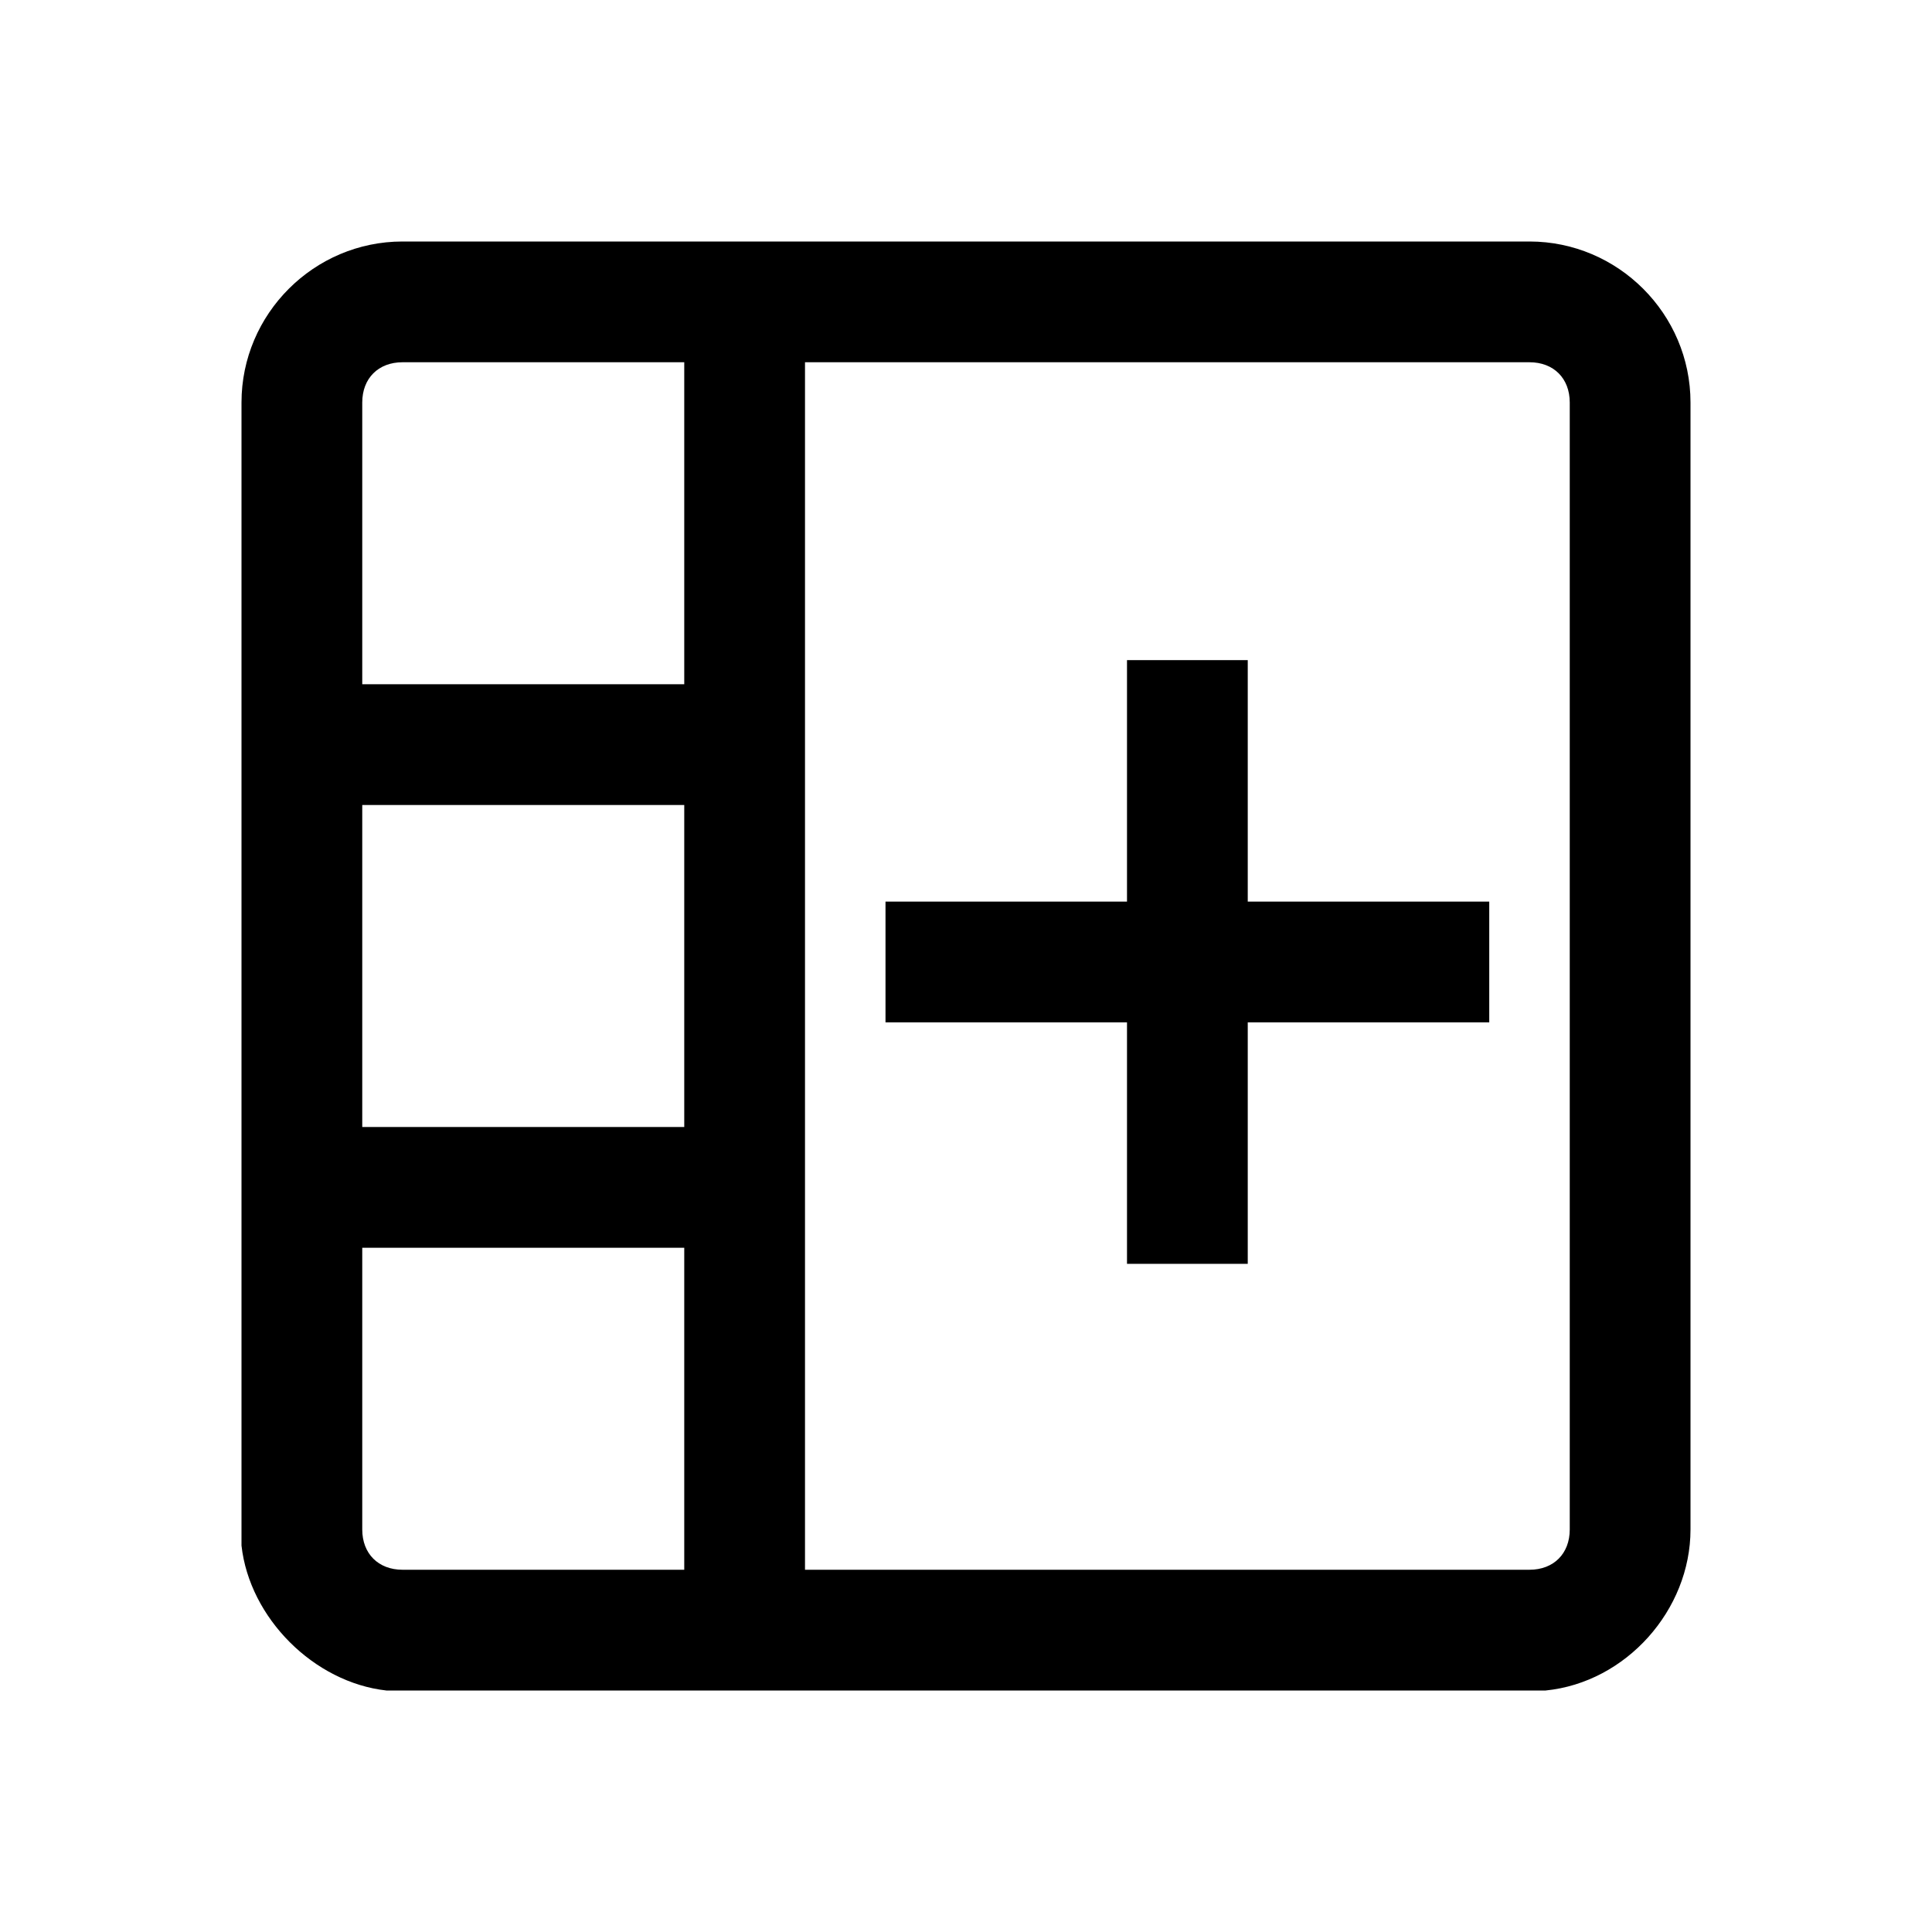
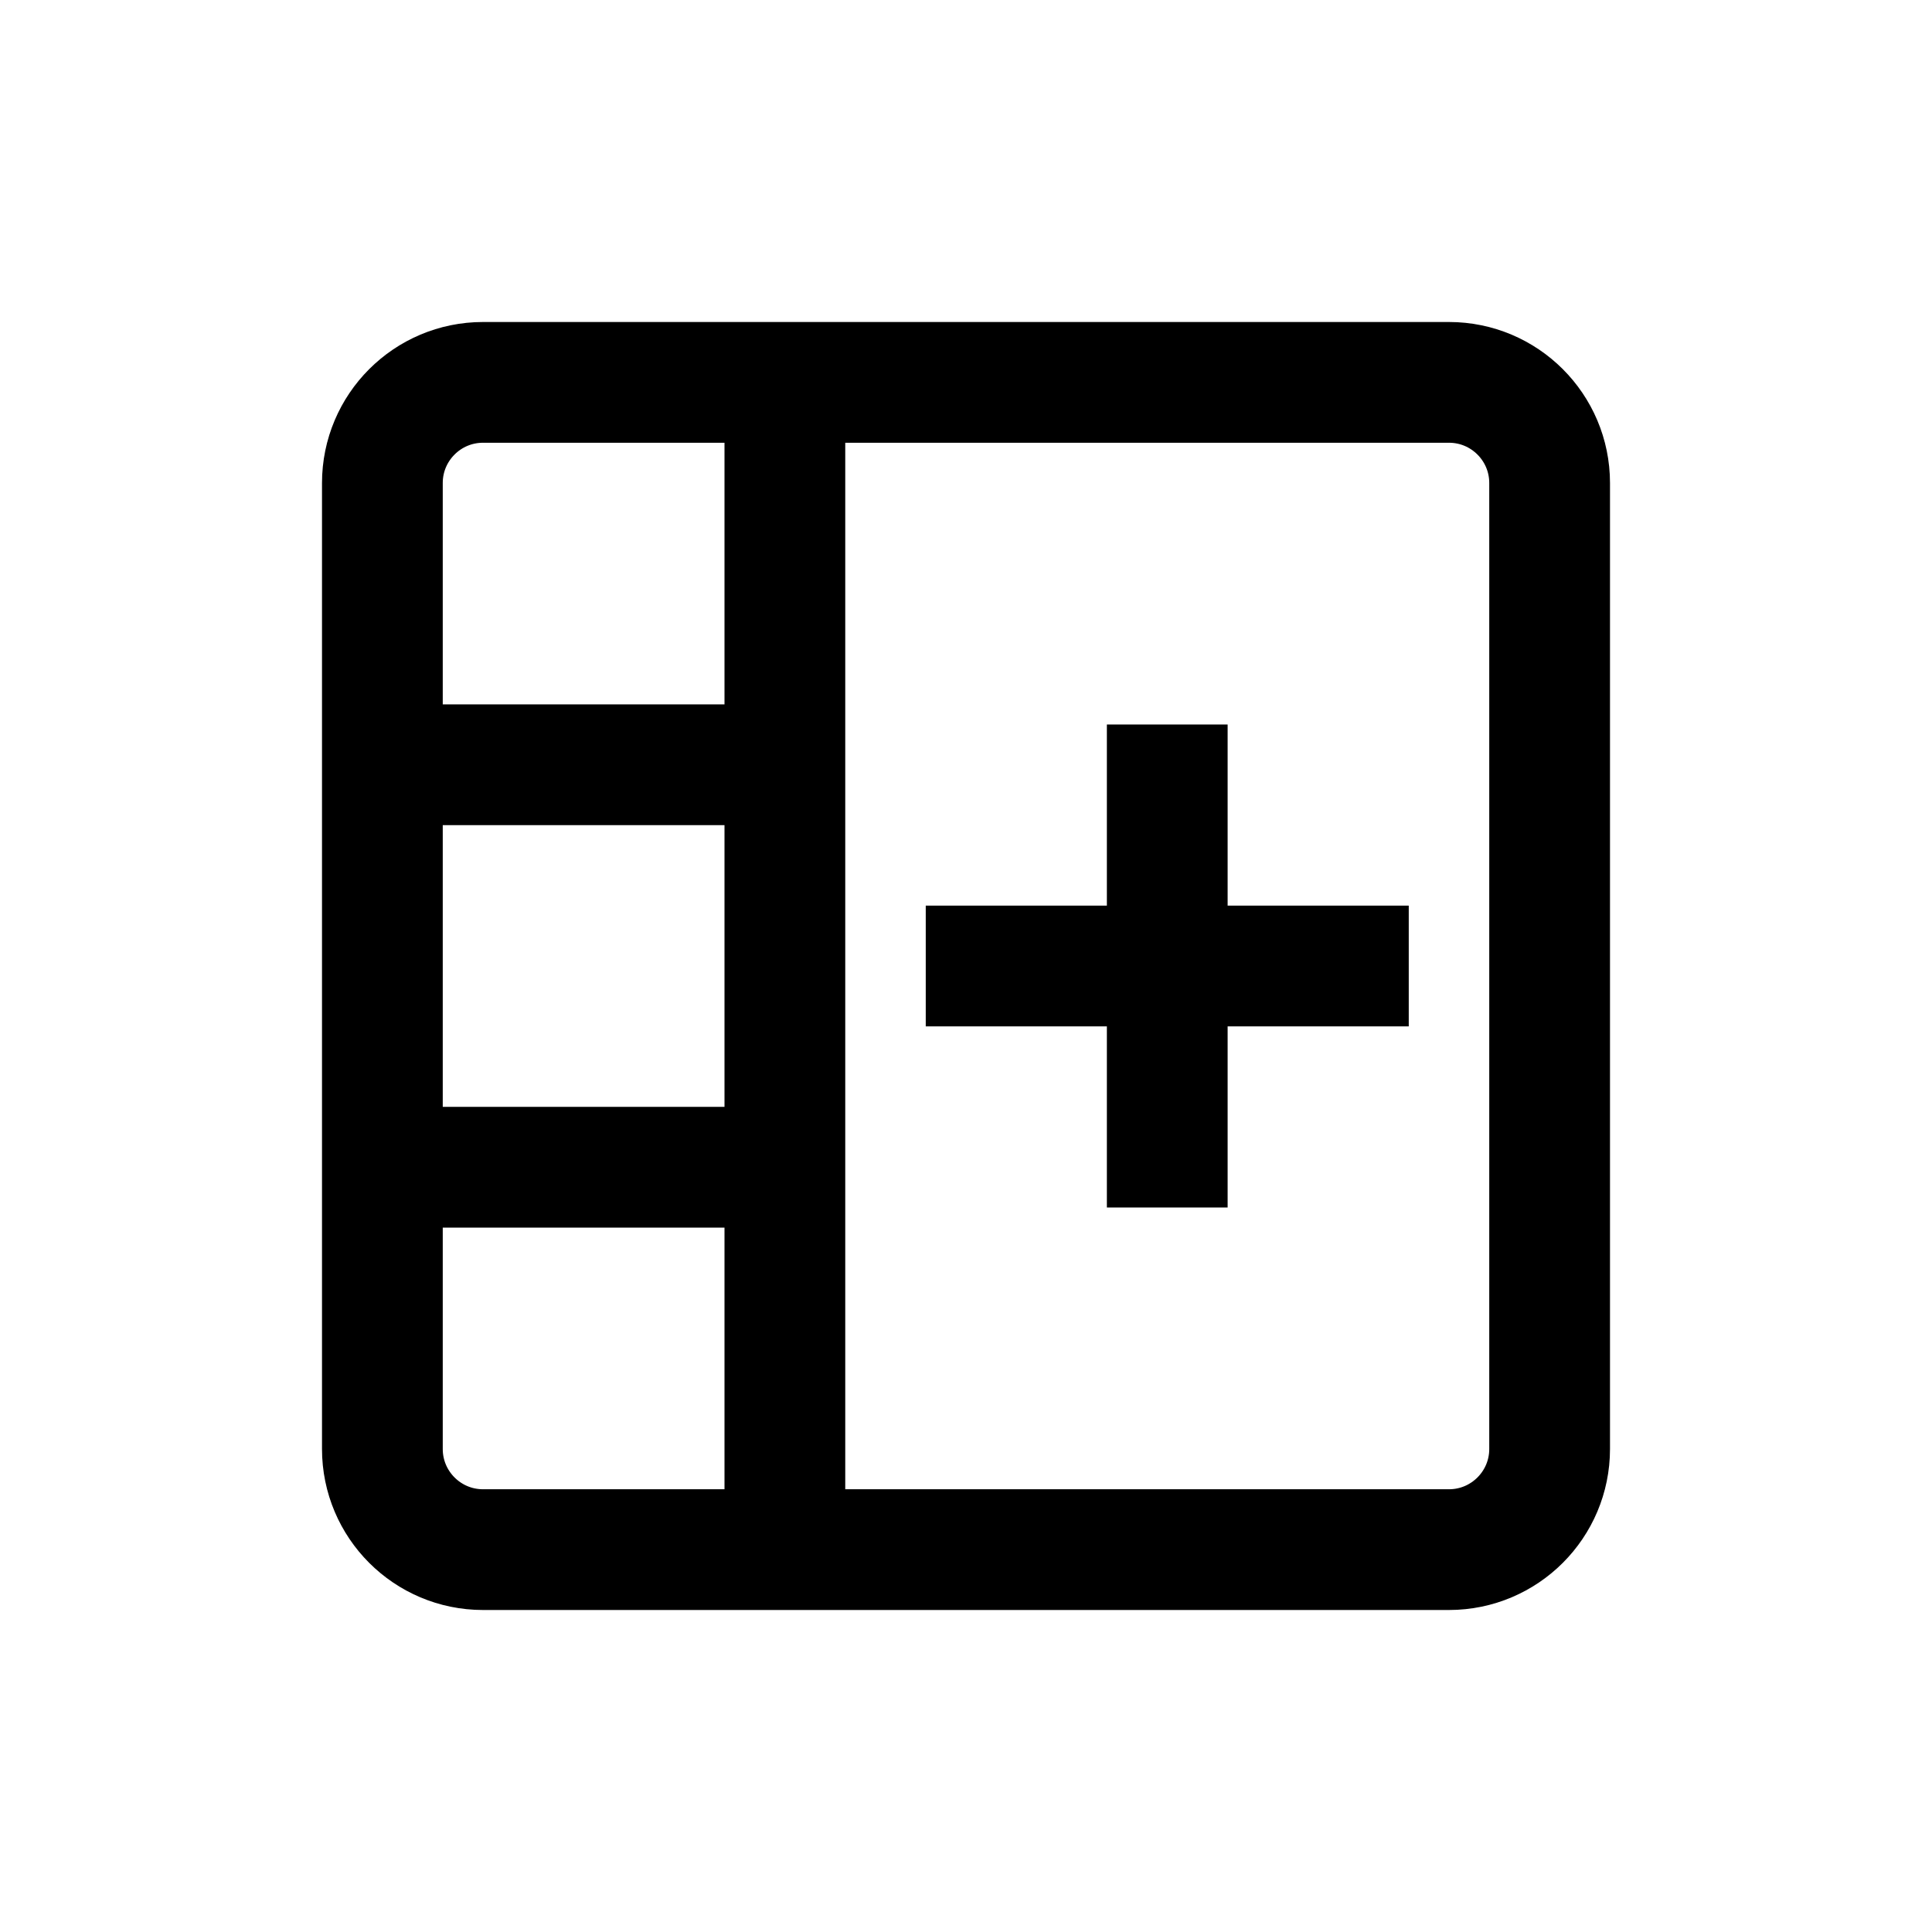
- <svg xmlns="http://www.w3.org/2000/svg" viewBox="0 0 24 24" fill="currentColor">
-   <path d="M19 3H5c-1.1 0-2 .9-2 2v14.2c.1.9.9 1.7 1.8 1.8H19.2c1-.1 1.8-1 1.8-2V5c0-1.1-.9-2-2-2ZM8.5 19.5H5c-.3 0-.5-.2-.5-.5v-3.5h4v4Zm0-5.5h-4v-4h4v4Zm0-5.5h-4V5c0-.3.2-.5.5-.5h3.5v4Zm11 10.5c0 .3-.2.5-.5.5h-9v-15h9c.3 0 .5.2.5.5v14Zm-4-10.8H14v3h-3v1.5h3v3h1.5v-3h3v-1.5h-3v-3Z" />
+ <svg xmlns="http://www.w3.org/2000/svg" viewBox="0 0 24 24" style="fill: none" stroke="currentColor" stroke-width="1.5">
+   <path d="M9.75 4.75H6C5.31 4.75 4.75 5.31 4.75 6V9.5M9.75 4.75H18C18.69 4.75 19.25 5.31 19.25 6V18C19.25 18.69 18.69 19.25 18 19.25H9.75M9.75 4.75V9.5M9.75 19.25H6C5.31 19.25 4.75 18.69 4.75 18V14.5M9.75 19.25V14.5M9.75 14.5H4.75M9.75 14.5V9.5M4.75 14.5V9.5M9.75 9.5H4.75" vector-effect="non-scaling-stroke" />
+   <path d="M17.5 12H14.5M11.5 12H14.5M14.5 12V9M14.5 12V15" vector-effect="non-scaling-stroke" />
</svg>
